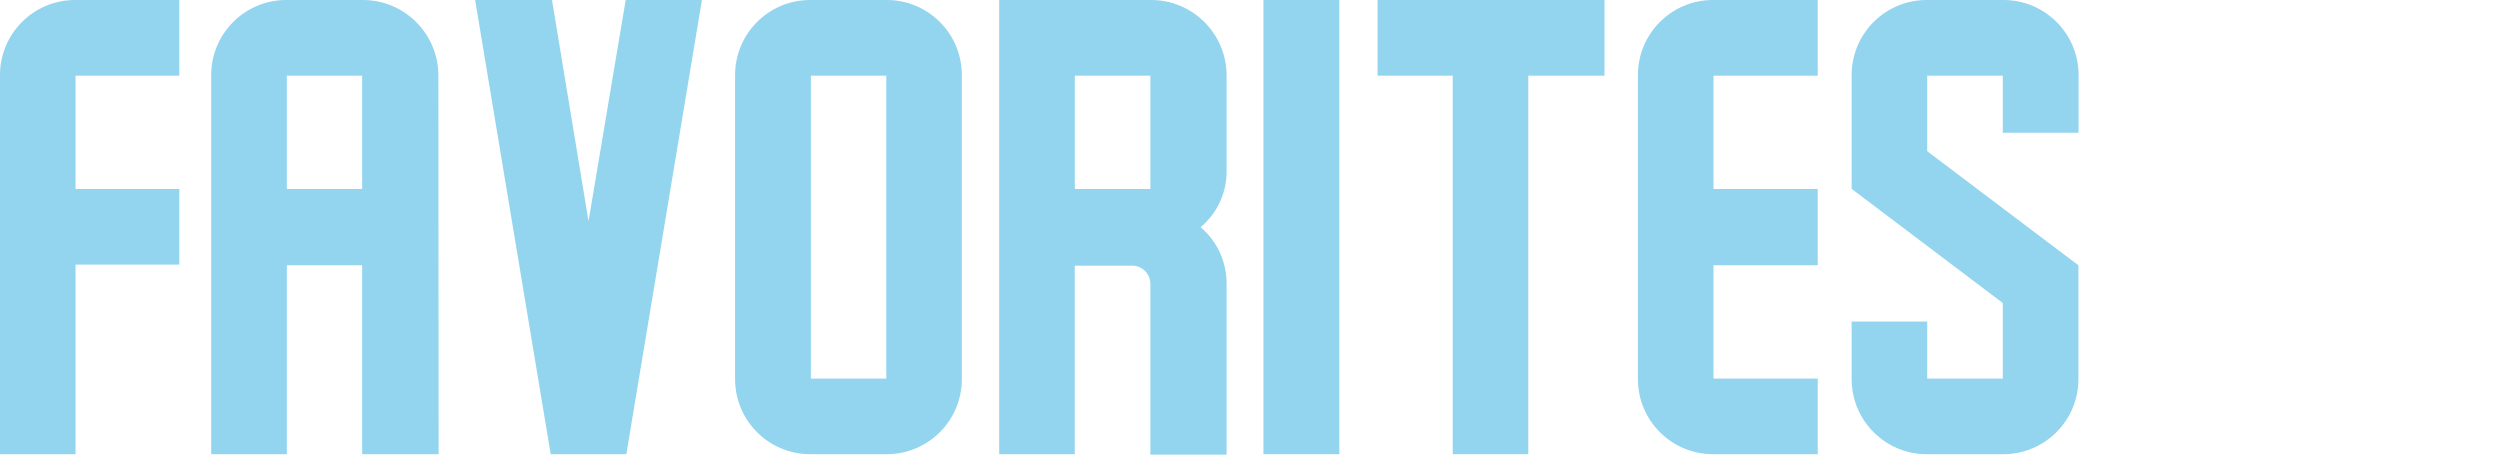
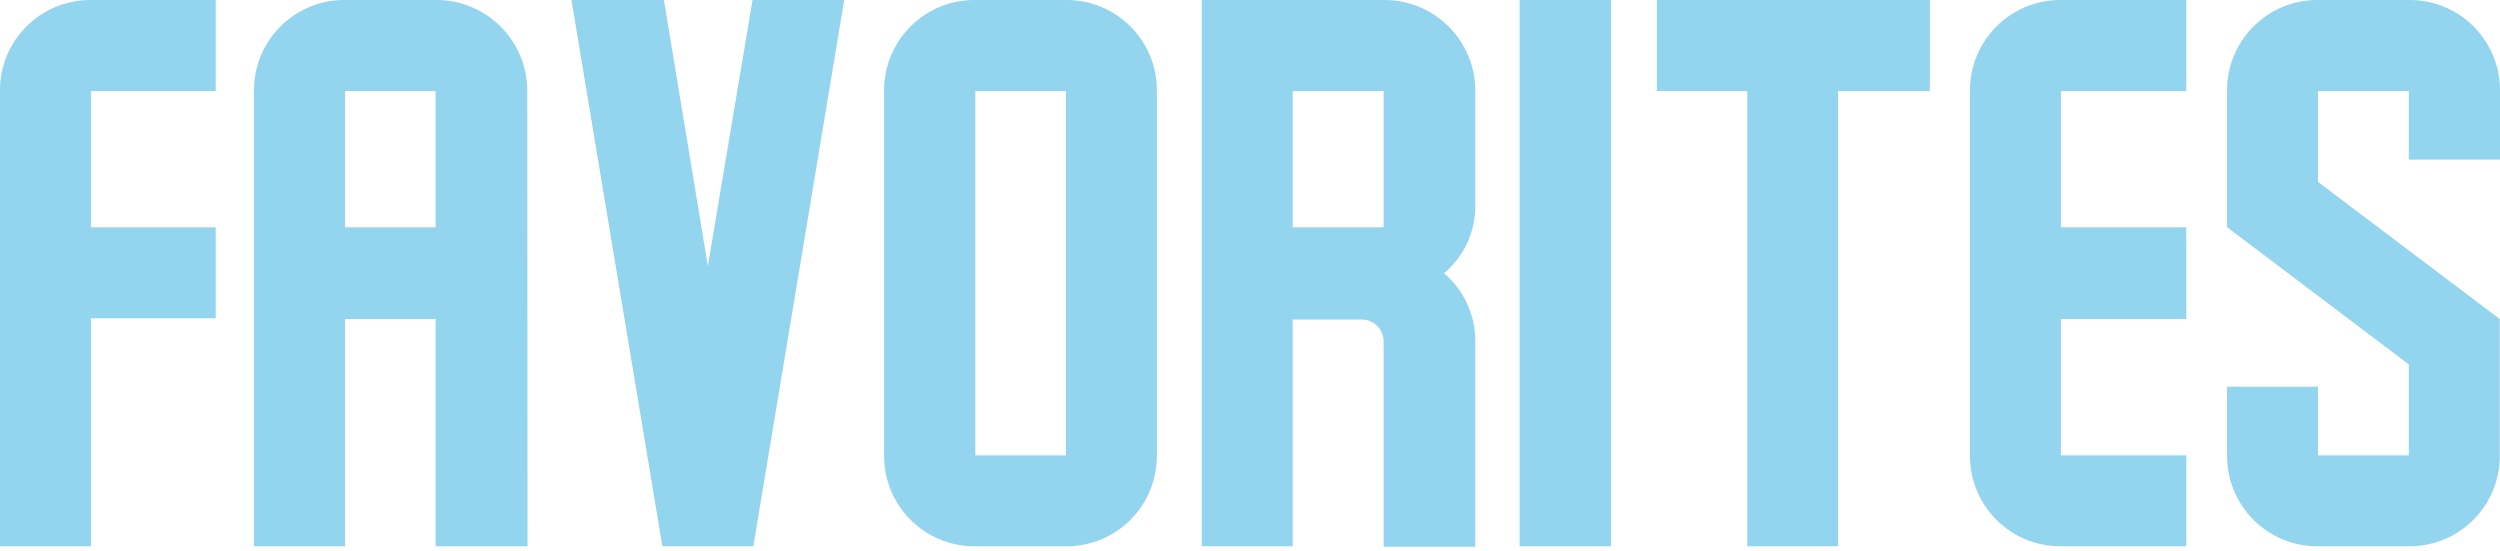
- <svg xmlns="http://www.w3.org/2000/svg" id="svg9136" viewBox="0 0 306.7 56.2">
-   <rect width="306.7" height="56.2" style="fill:none" />
+ <svg xmlns="http://www.w3.org/2000/svg" id="svg9136" viewBox="0 0 255 56.2">
+   <rect width="255" height="56.2" style="fill:none" />
  <path d="M22,23.19v9.27H9.27V55.72H0V9.28A9.21,9.21,0,0,1,9.14,0H22V9.28H9.27V23.19Z" transform="translate(0 0)" style="fill:#93d4ef" />
  <path d="M53.81,55.72H44.43V32.54H35.19V55.72H25.91V9.28A9.21,9.21,0,0,1,35.05,0h9.38a9.27,9.27,0,0,1,9.35,9.19h0v.08ZM44.43,23.19V9.28H35.19V23.19Z" transform="translate(0 0)" style="fill:#93d4ef" />
  <path d="M86.11,0,76.84,55.72H67.56L58.29,0h9.43L72.2,27.14,76.76,0Z" transform="translate(0 0)" style="fill:#93d4ef" />
  <path d="M118,46.45a9.21,9.21,0,0,1-9.15,9.27h-9.4a9.21,9.21,0,0,1-9.27-9.15h0V9.28A9.21,9.21,0,0,1,99.32,0h9.44A9.21,9.21,0,0,1,118,9.16Zm-9.27,0V9.28H99.48V46.45Z" transform="translate(0 0)" style="fill:#93d4ef" />
  <path d="M150.48,34.87v20.9h-9.35V34.87a2.24,2.24,0,0,0-2.2-2.28h-7.08V55.72h-9.27V0h18.55a9.27,9.27,0,0,1,9.35,9.19h0V20.87a8.9,8.9,0,0,1-3.19,7A9.05,9.05,0,0,1,150.48,34.87Zm-9.35-11.68V9.28h-9.27V23.19Z" transform="translate(0 0)" style="fill:#93d4ef" />
  <path d="M164.31,0V55.72H155V0Z" transform="translate(0 0)" style="fill:#93d4ef" />
  <path d="M196.84,0V9.28h-9.35V55.72h-9.27V9.28H169V0Z" transform="translate(0 0)" style="fill:#93d4ef" />
  <path d="M223,46.45v9.27H210.21a9.21,9.21,0,0,1-9.27-9.15h0V9.28A9.21,9.21,0,0,1,210.08,0H223V9.28H210.21V23.19H223v9.35H210.21V46.45Z" transform="translate(0 0)" style="fill:#93d4ef" />
-   <path d="M245.7,37.17l-18.54-14V9.28A9.21,9.21,0,0,1,236.3,0h9.4A9.21,9.21,0,0,1,255,9.12v7.16h-9.3v-7h-9.27v9.27l18.55,14v13.9a9.21,9.21,0,0,1-9.15,9.27h-9.4a9.21,9.21,0,0,1-9.27-9.15h0V39.45h9.27v7h9.27Z" transform="translate(0 0)" style="fill:#93d4ef" />
+   <path d="M245.7,37.17l-18.54-14V9.28A9.21,9.21,0,0,1,236.3,0h9.4A9.21,9.21,0,0,1,255,9.12h0v7.16h-9.3v-7h-9.27v9.27l18.55,14v13.9a9.21,9.21,0,0,1-9.15,9.27h-9.4a9.21,9.21,0,0,1-9.27-9.15h0V39.45h9.27v7h9.27Z" transform="translate(0 0)" style="fill:#93d4ef" />
</svg>
